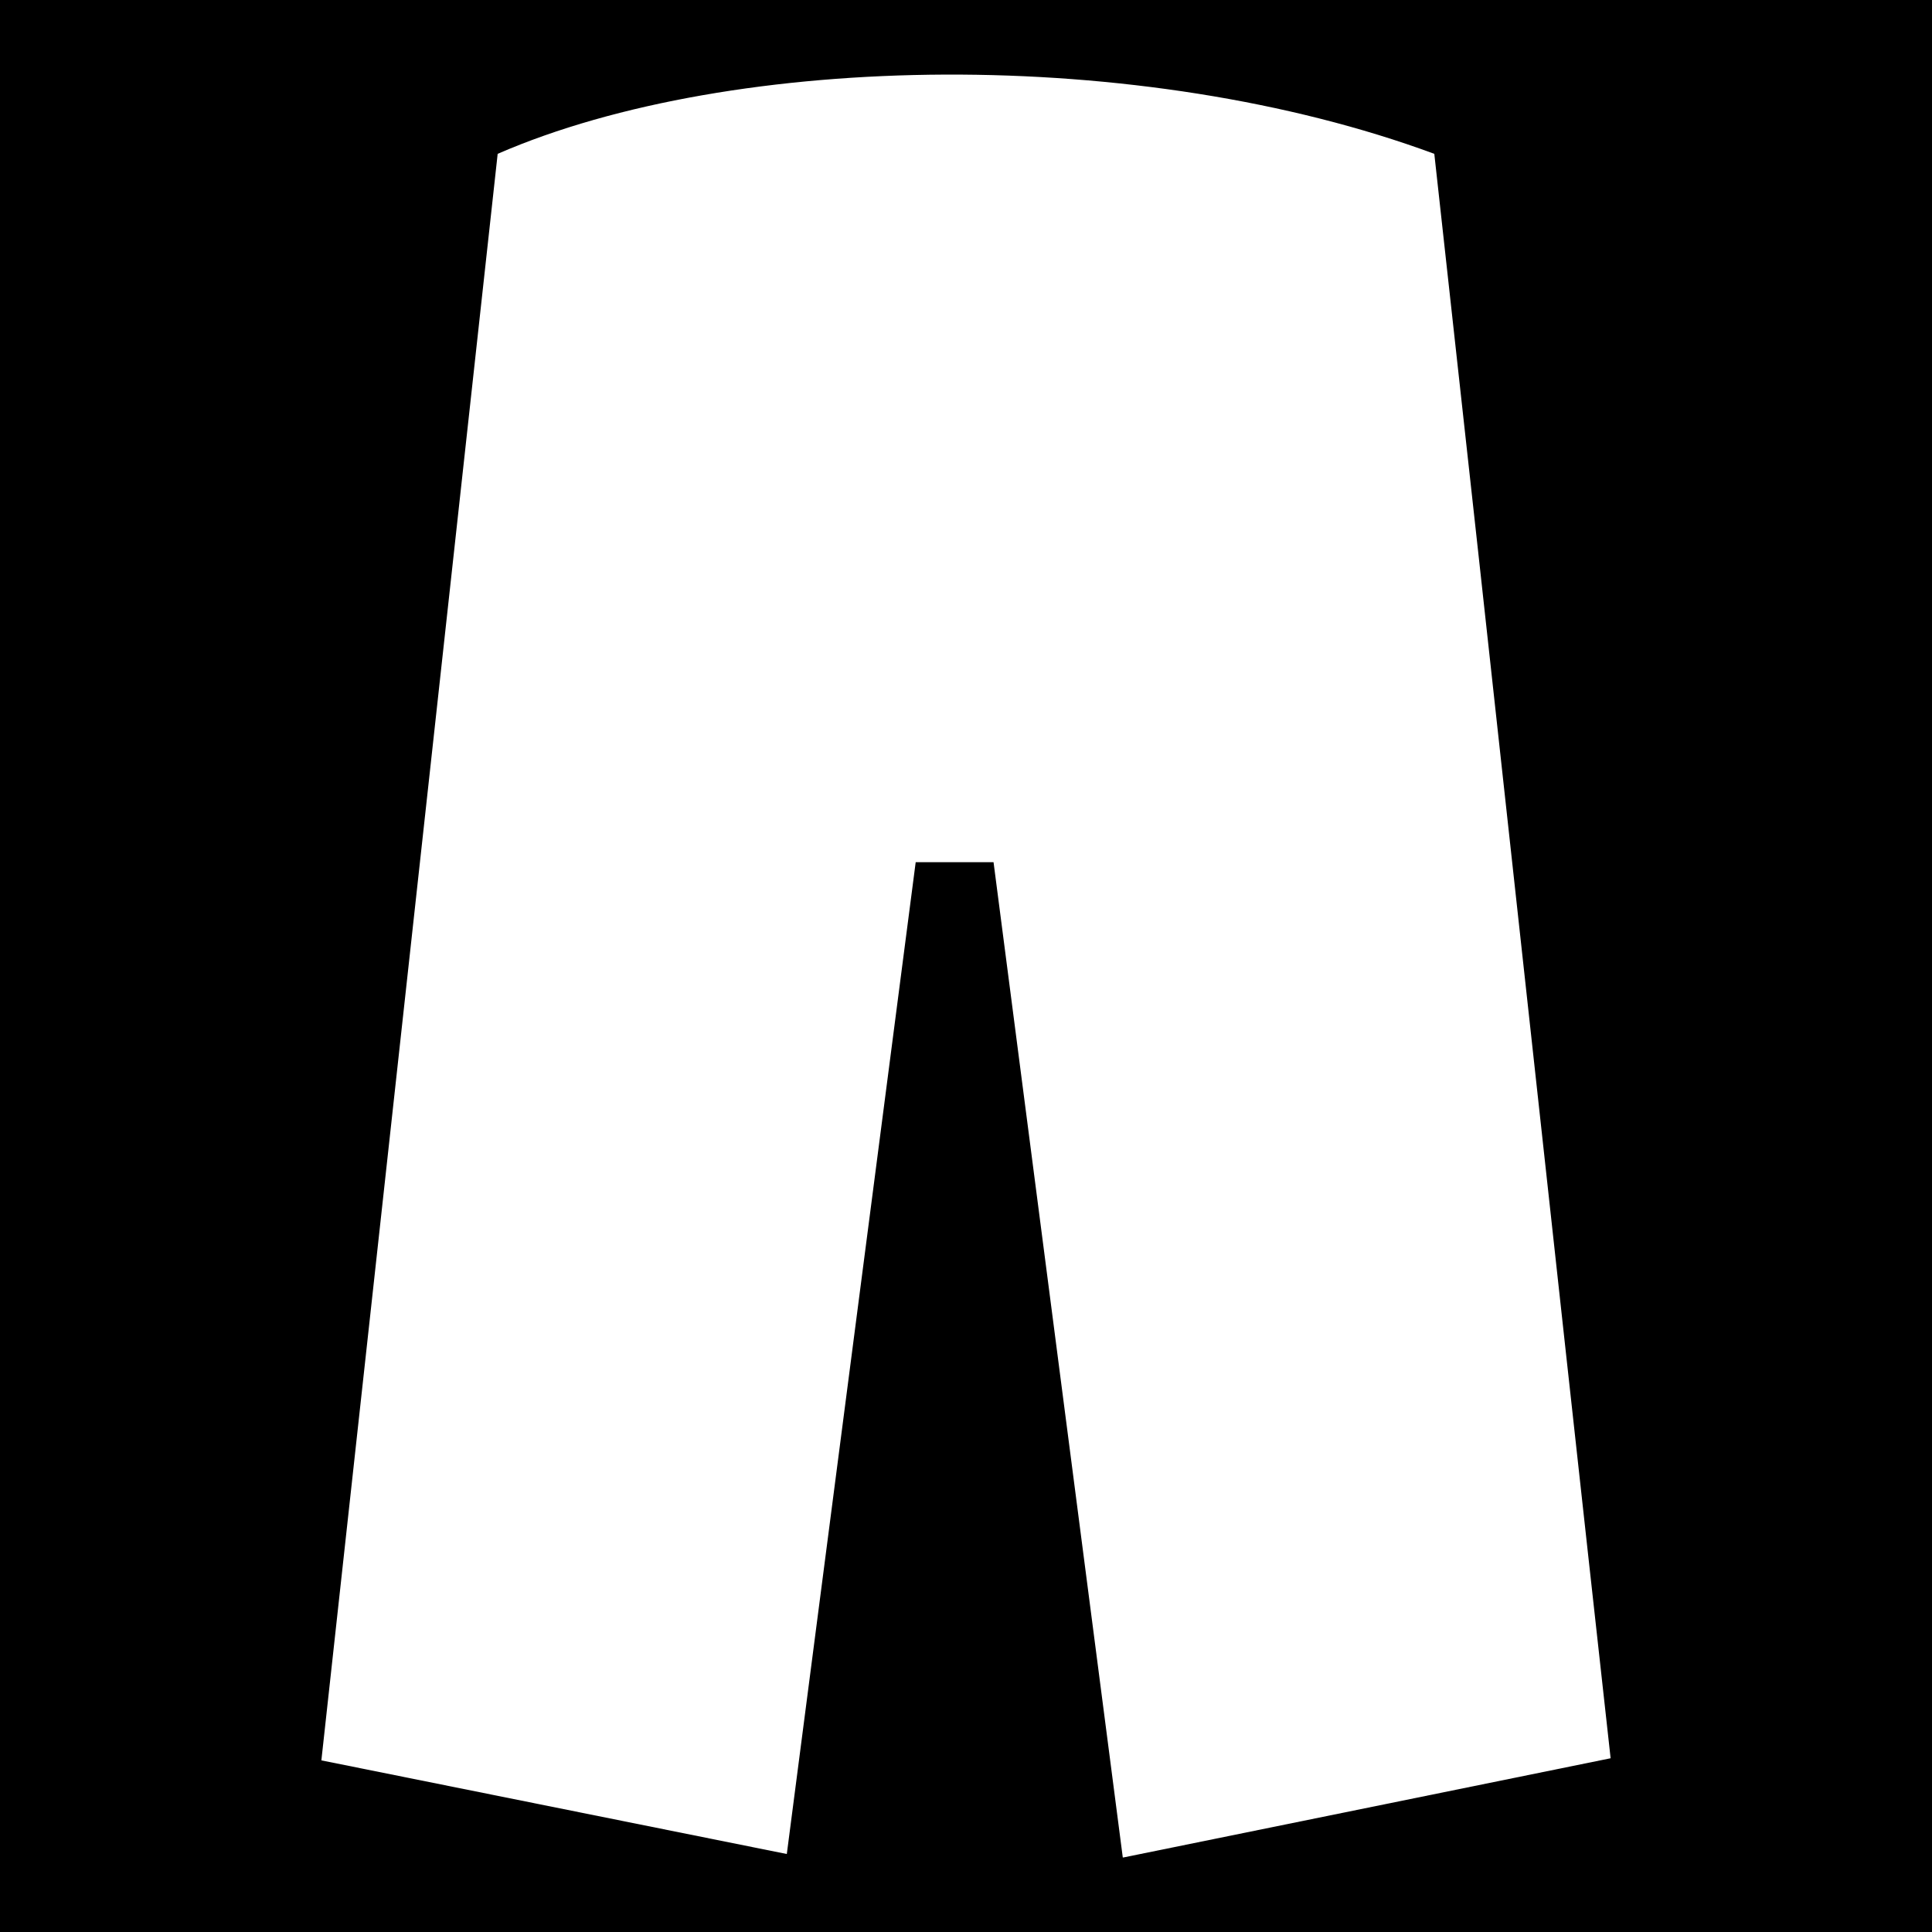
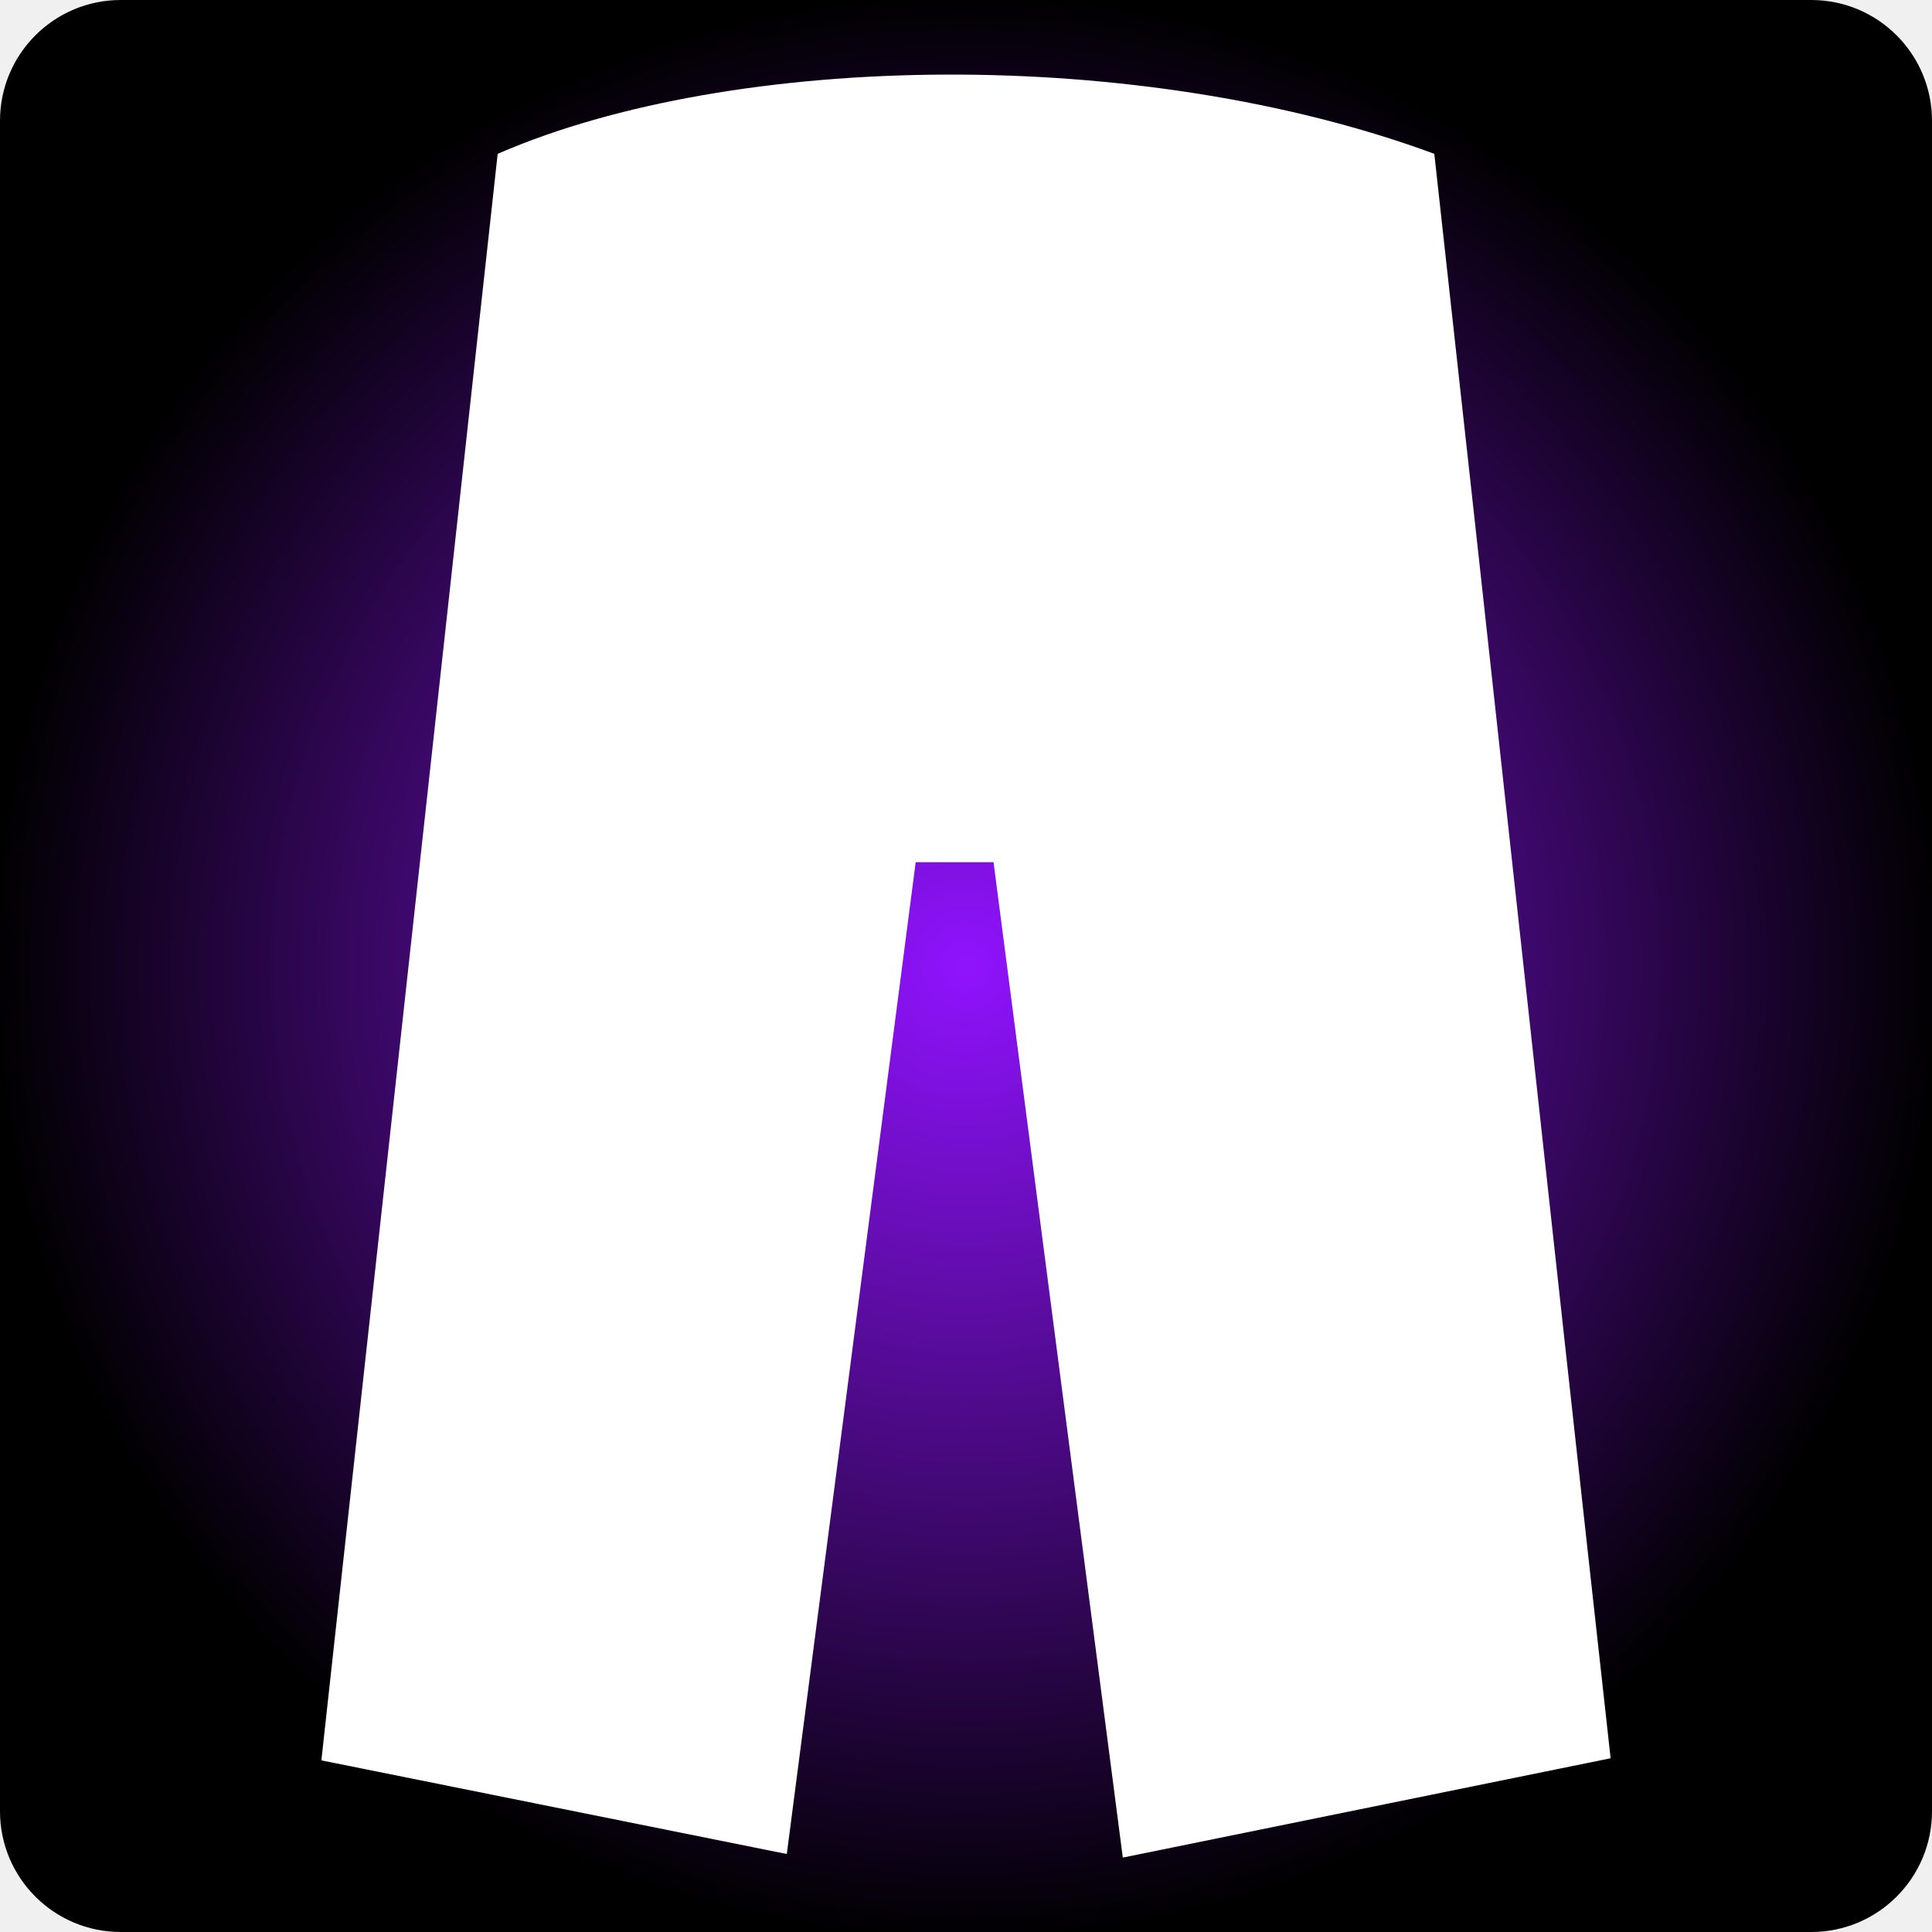
<svg xmlns="http://www.w3.org/2000/svg" style="height: 512px; width: 512px;" viewBox="0 0 512 512">
-   <path d="M0 0h512v512H0z" fill="#000" fill-opacity="1" />
+   <defs>
+     <radialGradient id="lucasms-trousers-gradient-0">
+       <stop offset="0%" stop-color="#9013fe" stop-opacity="1" />
+       <stop offset="100%" stop-color="#000000" stop-opacity="1" />
+     </radialGradient>
+   </defs>
+   <rect fill="url(#lucasms-trousers-gradient-0)" height="512" width="512" rx="32" ry="32" />
  <g class="" style="" transform="translate(0,0)">
    <path d="M250.45 19.767c-44.556.187-87.24 7.376-118.562 21-16.176 147.458-32.792 298.827-46.72 425.75l123.344 24.814 34.157-262.844h20.63l34.25 263.75h.218l129.063-26.28c-15.71-141.714-31.023-283.473-46.724-425.19-38.697-14.307-85.098-21.17-129.655-21z" fill="#fff" fill-opacity="1" />
  </g>
</svg>
